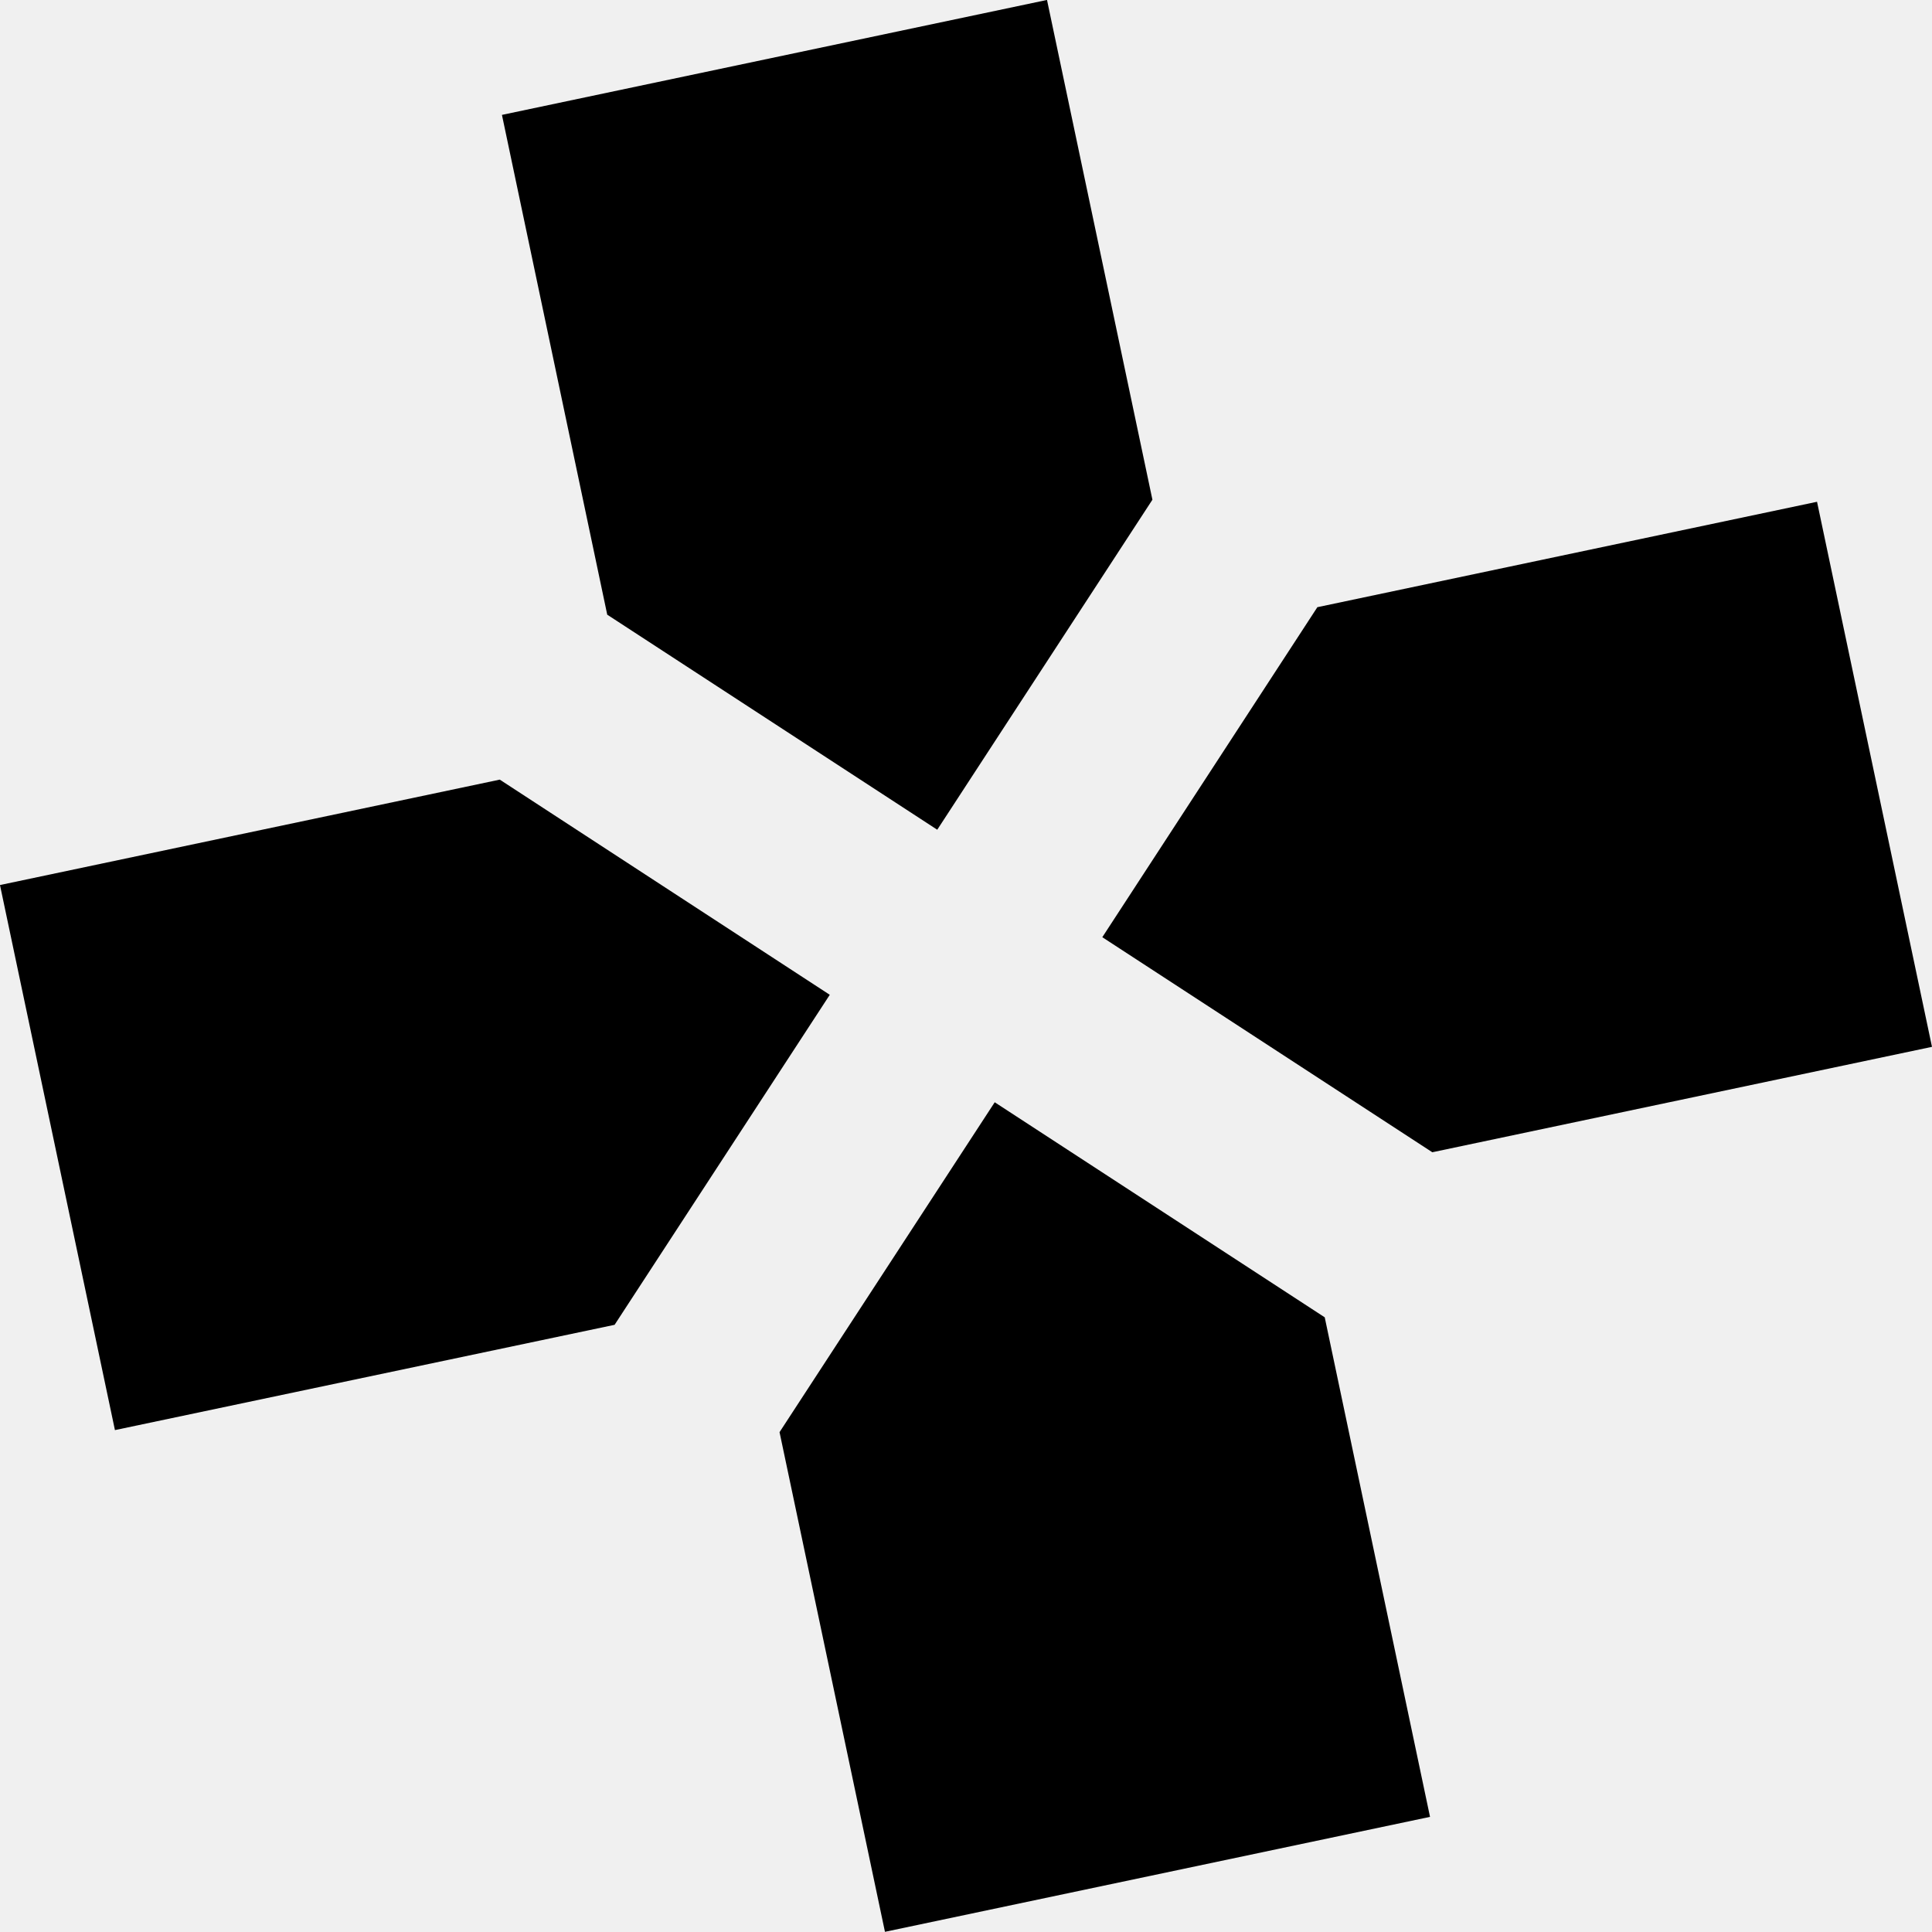
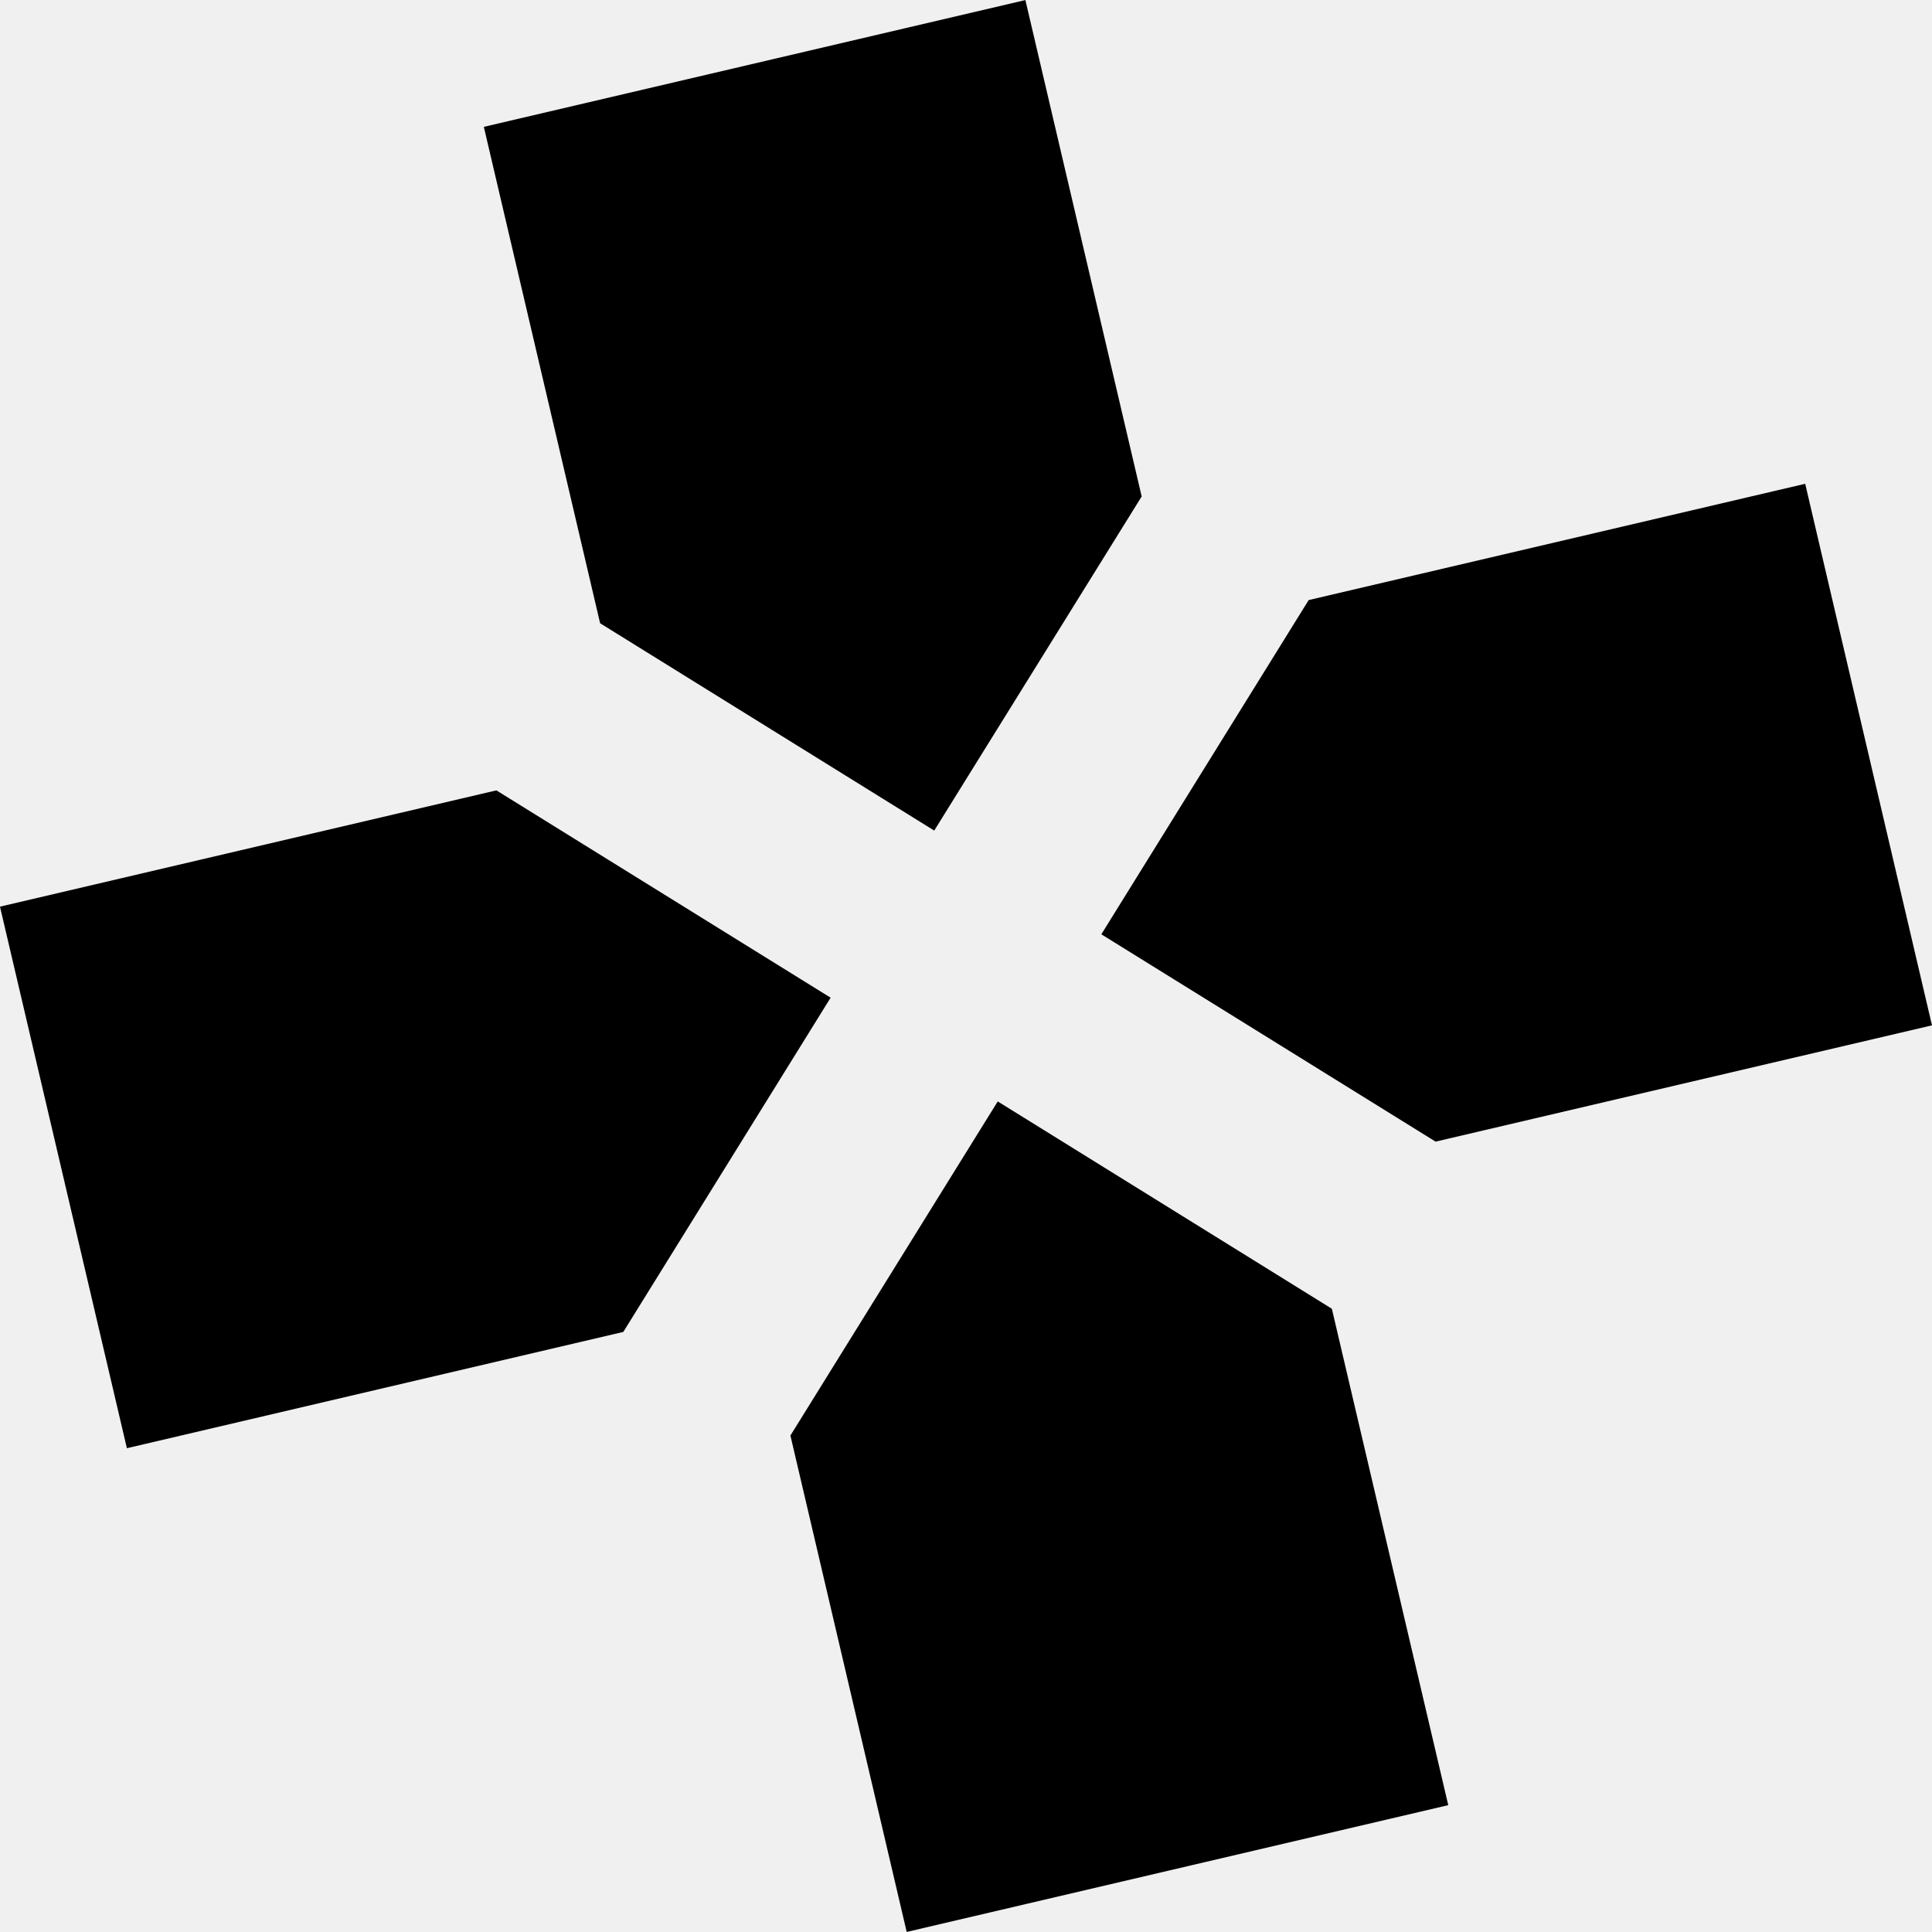
<svg xmlns="http://www.w3.org/2000/svg" xmlns:xlink="http://www.w3.org/1999/xlink" width="16" height="16" id="svg2" version="1.1">
  <defs id="defs4">
    <linearGradient id="linearGradient5306">
      <stop style="stop-color:#ffffff;stop-opacity:0.099;" offset="0" id="stop5308" />
      <stop style="stop-color:#ffffff;stop-opacity:0;" offset="1" id="stop5310" />
    </linearGradient>
    <linearGradient id="linearGradient5290">
      <stop style="stop-color:#00ffff;stop-opacity:0.098;" offset="0" id="stop5292" />
      <stop id="stop6740" offset="0.5" style="stop-color:#00ff7f;stop-opacity:0.047;" />
      <stop style="stop-color:#00ff00;stop-opacity:0;" offset="1" id="stop5294" />
    </linearGradient>
    <linearGradient id="linearGradient5188">
      <stop style="stop-color:#64b5f6;stop-opacity:0.247;" offset="0" id="stop5198" />
      <stop style="stop-color:#64b5f6;stop-opacity:0;" offset="1" id="stop5192" />
    </linearGradient>
    <linearGradient id="linearGradient3975">
      <stop style="stop-color:#ff5555;stop-opacity:1;" offset="0" id="stop3977" />
    </linearGradient>
    <linearGradient id="linearGradient3969">
      <stop style="stop-color:#87cdde;stop-opacity:1;" offset="0" id="stop3971" />
    </linearGradient>
    <filter id="filter3945" x="0" y="6" width="1.2" style="color-interpolation-filters:sRGB">
      <feDiffuseLighting id="feDiffuseLighting3947" lighting-color="#fdfdfd" surfaceScale="121.495" diffuseConstant="28.448" />
    </filter>
    <filter id="filter3979" style="color-interpolation-filters:sRGB">
      <feFlood flood-opacity="0.2" flood-color="rgb(0,0,0)" result="flood" id="feFlood3981" />
      <feComposite in="flood" in2="SourceGraphic" operator="in" result="composite1" id="feComposite3983" />
      <feGaussianBlur stdDeviation="6" result="blur" id="feGaussianBlur3985" />
      <feOffset dx="0" dy="6" result="offset" id="feOffset3987" />
      <feComposite in="SourceGraphic" in2="offset" operator="over" result="fbSourceGraphic" id="feComposite3989" />
      <feColorMatrix result="fbSourceGraphicAlpha" in="fbSourceGraphic" values="0 0 0 -1 0 0 0 0 -1 0 0 0 0 -1 0 0 0 0 1 0" id="feColorMatrix3991" />
      <feFlood id="feFlood3993" flood-opacity="0.2" flood-color="rgb(0,0,0)" result="flood" in="fbSourceGraphic" />
      <feComposite id="feComposite3995" in2="fbSourceGraphic" in="flood" operator="in" result="composite1" />
      <feGaussianBlur id="feGaussianBlur3997" stdDeviation="6" result="blur" />
      <feOffset id="feOffset3999" dx="0" dy="6" result="offset" />
      <feComposite id="feComposite4001" in2="offset" in="fbSourceGraphic" operator="over" result="composite2" />
    </filter>
    <filter style="color-interpolation-filters:sRGB" id="filter3876">
      <feFlood flood-opacity="0.2" flood-color="rgb(0,0,0)" result="flood" id="feFlood3878" />
      <feComposite in="flood" in2="SourceGraphic" operator="in" result="composite1" id="feComposite3880" />
      <feGaussianBlur stdDeviation="6" result="blur" id="feGaussianBlur3882" />
      <feOffset dx="0" dy="6" result="offset" id="feOffset3884" />
      <feComposite in="SourceGraphic" in2="offset" operator="over" result="fbSourceGraphic" id="feComposite3886" />
      <feColorMatrix result="fbSourceGraphicAlpha" in="fbSourceGraphic" values="0 0 0 -1 0 0 0 0 -1 0 0 0 0 -1 0 0 0 0 1 0" id="feColorMatrix3888" />
      <feFlood id="feFlood3890" flood-opacity="0.397" flood-color="rgb(0,0,0)" result="flood" in="fbSourceGraphic" />
      <feComposite id="feComposite3892" in2="fbSourceGraphic" in="flood" operator="in" result="composite1" />
      <feGaussianBlur id="feGaussianBlur3894" stdDeviation="19.2" result="blur" />
      <feOffset id="feOffset3896" dx="0" dy="6" result="offset" />
      <feComposite id="feComposite3898" in2="offset" in="fbSourceGraphic" operator="over" result="fbSourceGraphic" />
      <feColorMatrix result="fbSourceGraphicAlpha" in="fbSourceGraphic" values="0 0 0 -1 0 0 0 0 -1 0 0 0 0 -1 0 0 0 0 1 0" id="feColorMatrix3900" />
      <feFlood id="feFlood3902" flood-opacity="0.8" flood-color="rgb(0,0,0)" result="flood" in="fbSourceGraphic" />
      <feComposite id="feComposite3904" in2="fbSourceGraphic" in="flood" operator="in" result="composite1" />
      <feGaussianBlur id="feGaussianBlur3906" stdDeviation="19.2" result="blur" />
      <feOffset id="feOffset3908" dx="0" dy="6" result="offset" />
      <feComposite id="feComposite3910" in2="offset" in="fbSourceGraphic" operator="over" result="fbSourceGraphic" />
      <feColorMatrix result="fbSourceGraphicAlpha" in="fbSourceGraphic" values="0 0 0 -1 0 0 0 0 -1 0 0 0 0 -1 0 0 0 0 1 0" id="feColorMatrix3912" />
      <feFlood id="feFlood3914" flood-opacity="0.8" flood-color="rgb(0,0,0)" result="flood" in="fbSourceGraphic" />
      <feComposite id="feComposite3916" in2="fbSourceGraphic" in="flood" operator="in" result="composite1" />
      <feGaussianBlur id="feGaussianBlur3918" stdDeviation="26.1" result="blur" />
      <feOffset id="feOffset3920" dx="0" dy="6" result="offset" />
      <feComposite id="feComposite3922" in2="offset" in="fbSourceGraphic" operator="over" result="fbSourceGraphic" />
      <feColorMatrix result="fbSourceGraphicAlpha" in="fbSourceGraphic" values="0 0 0 -1 0 0 0 0 -1 0 0 0 0 -1 0 0 0 0 1 0" id="feColorMatrix3924" />
      <feFlood id="feFlood3926" flood-opacity="0.8" flood-color="rgb(0,0,0)" result="flood" in="fbSourceGraphic" />
      <feComposite id="feComposite3928" in2="fbSourceGraphic" in="flood" operator="in" result="composite1" />
      <feGaussianBlur id="feGaussianBlur3930" stdDeviation="35.7" result="blur" />
      <feOffset id="feOffset3932" dx="0" dy="6" result="offset" />
      <feComposite id="feComposite3934" in2="offset" in="fbSourceGraphic" operator="over" result="fbSourceGraphic" />
      <feColorMatrix result="fbSourceGraphicAlpha" in="fbSourceGraphic" values="0 0 0 -1 0 0 0 0 -1 0 0 0 0 -1 0 0 0 0 1 0" id="feColorMatrix3936" />
      <feFlood id="feFlood3938" flood-opacity="0.8" flood-color="rgb(0,0,0)" result="flood" in="fbSourceGraphic" />
      <feComposite id="feComposite3940" in2="fbSourceGraphic" in="flood" operator="in" result="composite1" />
      <feGaussianBlur id="feGaussianBlur3942" stdDeviation="6" result="blur" />
      <feOffset id="feOffset3944" dx="0" dy="6" result="offset" />
      <feComposite id="feComposite3946" in2="offset" in="fbSourceGraphic" operator="over" result="fbSourceGraphic" />
      <feColorMatrix result="fbSourceGraphicAlpha" in="fbSourceGraphic" values="0 0 0 -1 0 0 0 0 -1 0 0 0 0 -1 0 0 0 0 1 0" id="feColorMatrix3948" />
      <feFlood id="feFlood3950" flood-opacity="0.8" flood-color="rgb(0,0,0)" result="flood" in="fbSourceGraphic" />
      <feComposite id="feComposite3952" in2="fbSourceGraphic" in="flood" operator="in" result="composite1" />
      <feGaussianBlur id="feGaussianBlur3954" stdDeviation="21.7" result="blur" />
      <feOffset id="feOffset3956" dx="0" dy="6" result="offset" />
      <feComposite id="feComposite3958" in2="offset" in="fbSourceGraphic" operator="over" result="fbSourceGraphic" />
      <feColorMatrix result="fbSourceGraphicAlpha" in="fbSourceGraphic" values="0 0 0 -1 0 0 0 0 -1 0 0 0 0 -1 0 0 0 0 1 0" id="feColorMatrix3960" />
      <feFlood id="feFlood3962" flood-opacity="0.8" flood-color="rgb(0,0,0)" result="flood" in="fbSourceGraphic" />
      <feComposite id="feComposite3964" in2="fbSourceGraphic" in="flood" operator="in" result="composite1" />
      <feGaussianBlur id="feGaussianBlur3966" stdDeviation="21.7" result="blur" />
      <feOffset id="feOffset3968" dx="0" dy="1.9" result="offset" />
      <feComposite id="feComposite3970" in2="offset" in="fbSourceGraphic" operator="over" result="fbSourceGraphic" />
      <feColorMatrix result="fbSourceGraphicAlpha" in="fbSourceGraphic" values="0 0 0 -1 0 0 0 0 -1 0 0 0 0 -1 0 0 0 0 1 0" id="feColorMatrix3972" />
      <feFlood id="feFlood3974" flood-opacity="0.8" flood-color="rgb(0,0,0)" result="flood" in="fbSourceGraphic" />
      <feComposite id="feComposite3976" in2="fbSourceGraphic" in="flood" operator="in" result="composite1" />
      <feGaussianBlur id="feGaussianBlur3978" stdDeviation="21.7" result="blur" />
      <feOffset id="feOffset3980" dx="3.6" dy="1.9" result="offset" />
      <feComposite id="feComposite3982" in2="offset" in="fbSourceGraphic" operator="over" result="fbSourceGraphic" />
      <feColorMatrix result="fbSourceGraphicAlpha" in="fbSourceGraphic" values="0 0 0 -1 0 0 0 0 -1 0 0 0 0 -1 0 0 0 0 1 0" id="feColorMatrix3984" />
      <feFlood id="feFlood3986" flood-opacity="0.8" flood-color="rgb(0,0,0)" result="flood" in="fbSourceGraphic" />
      <feComposite id="feComposite3988" in2="fbSourceGraphic" in="flood" operator="in" result="composite1" />
      <feGaussianBlur id="feGaussianBlur3990" stdDeviation="21.7" result="blur" />
      <feOffset id="feOffset3992" dx="9.6" dy="1.9" result="offset" />
      <feComposite id="feComposite3994" in2="offset" in="fbSourceGraphic" operator="over" result="fbSourceGraphic" />
      <feColorMatrix result="fbSourceGraphicAlpha" in="fbSourceGraphic" values="0 0 0 -1 0 0 0 0 -1 0 0 0 0 -1 0 0 0 0 1 0" id="feColorMatrix3996" />
      <feFlood id="feFlood3998" flood-opacity="0.8" flood-color="rgb(0,0,0)" result="flood" in="fbSourceGraphic" />
      <feComposite id="feComposite4000" in2="fbSourceGraphic" in="flood" operator="in" result="composite1" />
      <feGaussianBlur id="feGaussianBlur4002" stdDeviation="21.7" result="blur" />
      <feOffset id="feOffset4004" dx="1.2" dy="1.9" result="offset" />
      <feComposite id="feComposite4006" in2="offset" in="fbSourceGraphic" operator="over" result="fbSourceGraphic" />
      <feColorMatrix result="fbSourceGraphicAlpha" in="fbSourceGraphic" values="0 0 0 -1 0 0 0 0 -1 0 0 0 0 -1 0 0 0 0 1 0" id="feColorMatrix4008" />
      <feFlood id="feFlood4010" flood-opacity="0.8" flood-color="rgb(0,0,0)" result="flood" in="fbSourceGraphic" />
      <feComposite id="feComposite4012" in2="fbSourceGraphic" in="flood" operator="in" result="composite1" />
      <feGaussianBlur id="feGaussianBlur4014" stdDeviation="21.7" result="blur" />
      <feOffset id="feOffset4016" dx="-1.4" dy="1.9" result="offset" />
      <feComposite id="feComposite4018" in2="offset" in="fbSourceGraphic" operator="over" result="fbSourceGraphic" />
      <feColorMatrix result="fbSourceGraphicAlpha" in="fbSourceGraphic" values="0 0 0 -1 0 0 0 0 -1 0 0 0 0 -1 0 0 0 0 1 0" id="feColorMatrix4020" />
      <feFlood id="feFlood4022" flood-opacity="0.8" flood-color="rgb(0,0,0)" result="flood" in="fbSourceGraphic" />
      <feComposite id="feComposite4024" in2="fbSourceGraphic" in="flood" operator="in" result="composite1" />
      <feGaussianBlur id="feGaussianBlur4026" stdDeviation="21.7" result="blur" />
      <feOffset id="feOffset4028" dx="0.3" dy="1.9" result="offset" />
      <feComposite id="feComposite4030" in2="offset" in="fbSourceGraphic" operator="over" result="fbSourceGraphic" />
      <feColorMatrix result="fbSourceGraphicAlpha" in="fbSourceGraphic" values="0 0 0 -1 0 0 0 0 -1 0 0 0 0 -1 0 0 0 0 1 0" id="feColorMatrix4032" />
      <feFlood id="feFlood4034" flood-opacity="0.8" flood-color="rgb(0,0,0)" result="flood" in="fbSourceGraphic" />
      <feComposite id="feComposite4036" in2="fbSourceGraphic" in="flood" operator="in" result="composite1" />
      <feGaussianBlur id="feGaussianBlur4038" stdDeviation="21.7" result="blur" />
      <feOffset id="feOffset4040" dx="-8.04912e-16" dy="1.9" result="offset" />
      <feComposite id="feComposite4042" in2="offset" in="fbSourceGraphic" operator="over" result="fbSourceGraphic" />
      <feColorMatrix result="fbSourceGraphicAlpha" in="fbSourceGraphic" values="0 0 0 -1 0 0 0 0 -1 0 0 0 0 -1 0 0 0 0 1 0" id="feColorMatrix4044" />
      <feFlood id="feFlood4046" flood-opacity="0.8" flood-color="rgb(0,0,0)" result="flood" in="fbSourceGraphic" />
      <feComposite id="feComposite4048" in2="fbSourceGraphic" in="flood" operator="in" result="composite1" />
      <feGaussianBlur id="feGaussianBlur4050" stdDeviation="21.7" result="blur" />
      <feOffset id="feOffset4052" dx="-8.04912e-16" dy="3.6" result="offset" />
      <feComposite id="feComposite4054" in2="offset" in="fbSourceGraphic" operator="over" result="fbSourceGraphic" />
      <feColorMatrix result="fbSourceGraphicAlpha" in="fbSourceGraphic" values="0 0 0 -1 0 0 0 0 -1 0 0 0 0 -1 0 0 0 0 1 0" id="feColorMatrix4056" />
      <feFlood id="feFlood4058" flood-opacity="0.8" flood-color="rgb(0,0,0)" result="flood" in="fbSourceGraphic" />
      <feComposite id="feComposite4060" in2="fbSourceGraphic" in="flood" operator="in" result="composite1" />
      <feGaussianBlur id="feGaussianBlur4062" stdDeviation="6" result="blur" />
      <feOffset id="feOffset4064" dx="-8.04912e-16" dy="3.6" result="offset" />
      <feComposite id="feComposite4066" in2="offset" in="fbSourceGraphic" operator="over" result="fbSourceGraphic" />
      <feColorMatrix result="fbSourceGraphicAlpha" in="fbSourceGraphic" values="0 0 0 -1 0 0 0 0 -1 0 0 0 0 -1 0 0 0 0 1 0" id="feColorMatrix4080" />
      <feFlood id="feFlood4082" flood-opacity="0.8" flood-color="rgb(0,0,0)" result="flood" in="fbSourceGraphic" />
      <feComposite id="feComposite4084" in2="fbSourceGraphic" in="flood" operator="in" result="composite1" />
      <feGaussianBlur id="feGaussianBlur4086" stdDeviation="6" result="blur" />
      <feOffset id="feOffset4088" dx="-8.04912e-16" dy="3.6" result="offset" />
      <feComposite id="feComposite4090" in2="offset" in="fbSourceGraphic" operator="over" result="fbSourceGraphic" />
      <feColorMatrix result="fbSourceGraphicAlpha" in="fbSourceGraphic" values="0 0 0 -1 0 0 0 0 -1 0 0 0 0 -1 0 0 0 0 1 0" id="feColorMatrix4092" />
      <feFlood id="feFlood4094" flood-opacity="0.8" flood-color="rgb(0,0,0)" result="flood" in="fbSourceGraphic" />
      <feComposite id="feComposite4096" in2="fbSourceGraphic" in="flood" operator="in" result="composite1" />
      <feGaussianBlur id="feGaussianBlur4098" stdDeviation="6" result="blur" />
      <feOffset id="feOffset4100" dx="-8.04912e-16" dy="7.7" result="offset" />
      <feComposite id="feComposite4102" in2="offset" in="fbSourceGraphic" operator="over" result="fbSourceGraphic" />
      <feColorMatrix result="fbSourceGraphicAlpha" in="fbSourceGraphic" values="0 0 0 -1 0 0 0 0 -1 0 0 0 0 -1 0 0 0 0 1 0" id="feColorMatrix4104" />
      <feFlood id="feFlood4106" flood-opacity="0.8" flood-color="rgb(0,0,0)" result="flood" in="fbSourceGraphic" />
      <feComposite id="feComposite4108" in2="fbSourceGraphic" in="flood" operator="in" result="composite1" />
      <feGaussianBlur id="feGaussianBlur4110" stdDeviation="6" result="blur" />
      <feOffset id="feOffset4112" dx="-8.04912e-16" dy="11.6" result="offset" />
      <feComposite id="feComposite4114" in2="offset" in="fbSourceGraphic" operator="over" result="fbSourceGraphic" />
      <feColorMatrix result="fbSourceGraphicAlpha" in="fbSourceGraphic" values="0 0 0 -1 0 0 0 0 -1 0 0 0 0 -1 0 0 0 0 1 0" id="feColorMatrix4116" />
      <feFlood id="feFlood4118" flood-opacity="0.5" flood-color="rgb(0,0,0)" result="flood" in="fbSourceGraphic" />
      <feComposite id="feComposite4120" in2="fbSourceGraphic" in="flood" operator="in" result="composite1" />
      <feGaussianBlur id="feGaussianBlur4122" stdDeviation="6" result="blur" />
      <feOffset id="feOffset4124" dx="-8.04912e-16" dy="11.6" result="offset" />
      <feComposite id="feComposite4126" in2="offset" in="fbSourceGraphic" operator="over" result="fbSourceGraphic" />
      <feColorMatrix result="fbSourceGraphicAlpha" in="fbSourceGraphic" values="0 0 0 -1 0 0 0 0 -1 0 0 0 0 -1 0 0 0 0 1 0" id="feColorMatrix4128" />
      <feFlood id="feFlood4130" flood-opacity="0.3" flood-color="rgb(0,0,0)" result="flood" in="fbSourceGraphic" />
      <feComposite id="feComposite4132" in2="fbSourceGraphic" in="flood" operator="in" result="composite1" />
      <feGaussianBlur id="feGaussianBlur4134" stdDeviation="6" result="blur" />
      <feOffset id="feOffset4136" dx="-8.04912e-16" dy="11.6" result="offset" />
      <feComposite id="feComposite4138" in2="offset" in="fbSourceGraphic" operator="over" result="fbSourceGraphic" />
      <feColorMatrix result="fbSourceGraphicAlpha" in="fbSourceGraphic" values="0 0 0 -1 0 0 0 0 -1 0 0 0 0 -1 0 0 0 0 1 0" id="feColorMatrix4140" />
      <feFlood id="feFlood4142" flood-opacity="0.2" flood-color="rgb(0,0,0)" result="flood" in="fbSourceGraphic" />
      <feComposite id="feComposite4144" in2="fbSourceGraphic" in="flood" operator="in" result="composite1" />
      <feGaussianBlur id="feGaussianBlur4146" stdDeviation="6" result="blur" />
      <feOffset id="feOffset4148" dx="-8.04912e-16" dy="11.6" result="offset" />
      <feComposite id="feComposite4150" in2="offset" in="fbSourceGraphic" operator="over" result="fbSourceGraphic" />
      <feColorMatrix result="fbSourceGraphicAlpha" in="fbSourceGraphic" values="0 0 0 -1 0 0 0 0 -1 0 0 0 0 -1 0 0 0 0 1 0" id="feColorMatrix4152" />
      <feFlood id="feFlood4154" flood-opacity="0.2" flood-color="rgb(0,0,0)" result="flood" in="fbSourceGraphic" />
      <feComposite id="feComposite4156" in2="fbSourceGraphic" in="flood" operator="in" result="composite1" />
      <feGaussianBlur id="feGaussianBlur4158" stdDeviation="6" result="blur" />
      <feOffset id="feOffset4160" dx="-8.04912e-16" dy="11.6" result="offset" />
      <feComposite id="feComposite4162" in2="offset" in="fbSourceGraphic" operator="over" result="fbSourceGraphic" />
      <feColorMatrix result="fbSourceGraphicAlpha" in="fbSourceGraphic" values="0 0 0 -1 0 0 0 0 -1 0 0 0 0 -1 0 0 0 0 1 0" id="feColorMatrix4164" />
      <feFlood id="feFlood4166" flood-opacity="0.2" flood-color="rgb(0,0,0)" result="flood" in="fbSourceGraphic" />
      <feComposite id="feComposite4168" in2="fbSourceGraphic" in="flood" operator="in" result="composite1" />
      <feGaussianBlur id="feGaussianBlur4170" stdDeviation="6" result="blur" />
      <feOffset id="feOffset4172" dx="-8.04912e-16" dy="6" result="offset" />
      <feComposite id="feComposite4174" in2="offset" in="fbSourceGraphic" operator="over" result="composite2" />
    </filter>
    <filter id="filter4522" style="color-interpolation-filters:sRGB">
      <feGaussianBlur stdDeviation="3" id="feGaussianBlur4524" />
      <feColorMatrix result="fbSourceGraphic" values="1 0 0 0 0 0 1 0 0 0 0 0 1 0 0 0 0 0 6 -2.5 " id="feColorMatrix4526" />
    </filter>
    <filter id="filter4576" style="color-interpolation-filters:sRGB">
      <feGaussianBlur stdDeviation="3" id="feGaussianBlur4578" />
      <feColorMatrix result="fbSourceGraphic" values="1 0 0 0 0 0 1 0 0 0 0 0 1 0 0 0 0 0 6 -2.5 " id="feColorMatrix4580" />
    </filter>
    <filter id="filter4576-0" style="color-interpolation-filters:sRGB">
      <feGaussianBlur stdDeviation="3" id="feGaussianBlur4578-8" />
      <feColorMatrix result="fbSourceGraphic" values="1 0 0 0 0 0 1 0 0 0 0 0 1 0 0 0 0 0 6 -2.5 " id="feColorMatrix4580-0" />
    </filter>
    <filter id="filter4576-0-0" style="color-interpolation-filters:sRGB">
      <feGaussianBlur stdDeviation="3" id="feGaussianBlur4578-8-5" />
      <feColorMatrix result="fbSourceGraphic" values="1 0 0 0 0 0 1 0 0 0 0 0 1 0 0 0 0 0 6 -2.5 " id="feColorMatrix4580-0-2" />
    </filter>
    <filter id="filter4576-0-0-4" style="color-interpolation-filters:sRGB">
      <feGaussianBlur stdDeviation="3" id="feGaussianBlur4578-8-5-2" />
      <feColorMatrix result="fbSourceGraphic" values="1 0 0 0 0 0 1 0 0 0 0 0 1 0 0 0 0 0 6 -2.5 " id="feColorMatrix4580-0-2-7" />
    </filter>
    <radialGradient xlink:href="#linearGradient5306" id="radialGradient5296" cx="9" cy="1032.112" fx="9" fy="1032.112" r="10.125" gradientUnits="userSpaceOnUse" gradientTransform="matrix(1.944444,0,0,1.944447,-13.5625,-977.5881)" />
    <linearGradient xlink:href="#linearGradient5306" id="linearGradient5312" x1="-15.75" y1="1029.3" x2="23.625" y2="1029.3" gradientUnits="userSpaceOnUse" />
    <linearGradient id="linearGradient3783-1">
      <stop id="stop3785-2" offset="0" style="stop-color:#1e94d3;stop-opacity:1;" />
      <stop style="stop-color:#1e94d3;stop-opacity:1;" offset="1" id="stop3803-6" />
    </linearGradient>
    <linearGradient gradientUnits="userSpaceOnUse" y2="50" x2="30" y1="90" x1="-10" id="linearGradient3827-7" xlink:href="#linearGradient3783-1" />
    <linearGradient gradientUnits="userSpaceOnUse" y2="50" x2="30" y1="90" x1="-10" id="linearGradient3827" xlink:href="#linearGradient3783" />
    <linearGradient id="linearGradient3783">
      <stop id="stop3785" offset="0" style="stop-color:#1e94d3;stop-opacity:1;" />
      <stop style="stop-color:#1e94d3;stop-opacity:1;" offset="1" id="stop3803" />
    </linearGradient>
    <linearGradient id="linearGradient3821">
      <stop id="stop3823" offset="0" style="stop-color:#37aee2;stop-opacity:1;" />
      <stop id="stop3825" offset="1" style="stop-color:#1e96c8;stop-opacity:1;" />
    </linearGradient>
    <linearGradient id="linearGradient3829">
      <stop style="stop-color:#1f96d4;stop-opacity:1;" offset="0" id="stop3831" />
      <stop style="stop-color:#37aee2;stop-opacity:1;" offset="1" id="stop3833" />
    </linearGradient>
    <linearGradient id="linearGradient3877">
      <stop id="stop3879" offset="0" style="stop-color:#eff7fc;stop-opacity:1;" />
      <stop id="stop3881" offset="1" style="stop-color:#ffffff;stop-opacity:1;" />
    </linearGradient>
    <linearGradient id="linearGradient3689">
      <stop id="stop3691" offset="0" style="stop-color:#f68000;stop-opacity:1;" />
      <stop id="stop3693" offset="1" style="stop-color:#fd9800;stop-opacity:1;" />
    </linearGradient>
    <linearGradient id="linearGradient3675">
      <stop id="stop3677" offset="0" style="stop-color:#ffb900;stop-opacity:1;" />
      <stop id="stop3679" offset="1" style="stop-color:#ffd76b;stop-opacity:1;" />
    </linearGradient>
    <linearGradient y2="463.262" x2="412.23" y1="461.921" x1="-113.893" gradientUnits="userSpaceOnUse" id="linearGradient3840" xlink:href="#linearGradient3675" />
    <linearGradient id="linearGradient3634">
      <stop style="stop-color:#7a8288;stop-opacity:1;" offset="0" id="stop3636" />
      <stop id="stop3638" offset="0.076" style="stop-color:#9fa3a7;stop-opacity:1;" />
      <stop style="stop-color:#7d858b;stop-opacity:1;" offset="1" id="stop3640" />
    </linearGradient>
    <linearGradient y2="12.703" x2="151.346" y1="-0.642" x1="107.209" gradientTransform="matrix(0.2822222,0,0,0.2822222,-0.1398399,-0.01181449)" gradientUnits="userSpaceOnUse" id="linearGradient3838" xlink:href="#linearGradient3634" />
    <linearGradient id="linearGradient3712">
      <stop id="stop3714" offset="0" style="stop-color:#a1abb2;stop-opacity:1;" />
      <stop style="stop-color:#eaeced;stop-opacity:1;" offset="0.148" id="stop3720" />
      <stop id="stop3716" offset="1" style="stop-color:#c6ccd0;stop-opacity:1;" />
    </linearGradient>
    <linearGradient y2="27.389" x2="164.759" y1="12.641" x1="104.886" gradientUnits="userSpaceOnUse" id="linearGradient3836" xlink:href="#linearGradient3712" />
    <linearGradient id="linearGradient3702">
      <stop id="stop3704" offset="0" style="stop-color:#7a8288;stop-opacity:1;" />
      <stop style="stop-color:#9fa3a7;stop-opacity:1;" offset="0.529" id="stop3710" />
      <stop id="stop3706" offset="1" style="stop-color:#7d858b;stop-opacity:1;" />
    </linearGradient>
    <linearGradient y2="268.415" x2="334.031" y1="252.484" x1="18.875" gradientUnits="userSpaceOnUse" id="linearGradient3834" xlink:href="#linearGradient3702" />
    <linearGradient id="linearGradient3626">
      <stop style="stop-color:#a1abb2;stop-opacity:1;" offset="0" id="stop3628" />
      <stop id="stop3630" offset="0.083" style="stop-color:#eaeced;stop-opacity:1;" />
      <stop style="stop-color:#c6ccd0;stop-opacity:1;" offset="1" id="stop3632" />
    </linearGradient>
    <linearGradient y2="290.7" x2="278.432" y1="228.6" x1="44.104" gradientUnits="userSpaceOnUse" id="linearGradient3832" xlink:href="#linearGradient3626" />
    <linearGradient id="linearGradient3646">
      <stop id="stop3648" offset="0" style="stop-color:#f48200;stop-opacity:0;" />
      <stop style="stop-color:#f48200;stop-opacity:0.728;" offset="0.589" id="stop3654" />
      <stop id="stop3658" offset="0.816" style="stop-color:#cc5f00;stop-opacity:1;" />
      <stop id="stop3650" offset="1" style="stop-color:#a43d00;stop-opacity:1;" />
    </linearGradient>
    <linearGradient y2="55.356" x2="261.622" y1="70.105" x1="115.202" gradientUnits="userSpaceOnUse" id="linearGradient3830" xlink:href="#linearGradient3646" />
    <linearGradient id="linearGradient3668">
      <stop style="stop-color:#9b4400;stop-opacity:1;" offset="0" id="stop3670" />
      <stop style="stop-color:#e56300;stop-opacity:1;" offset="1" id="stop3672" />
    </linearGradient>
    <linearGradient y2="108.988" x2="93.522" y1="102.284" x1="64.751" gradientUnits="userSpaceOnUse" id="linearGradient3828" xlink:href="#linearGradient3668" />
    <linearGradient id="linearGradient3649">
      <stop id="stop3651" offset="0" style="stop-color:#e26400;stop-opacity:1;" />
      <stop id="stop3653" offset="1" style="stop-color:#ffb900;stop-opacity:1;" />
    </linearGradient>
    <linearGradient y2="125.316" x2="44.376" y1="100.342" x1="40.775" gradientTransform="matrix(1,0,0,1.020233,0,-1.423461)" gradientUnits="userSpaceOnUse" id="linearGradient3826" xlink:href="#linearGradient3649" />
    <linearGradient id="linearGradient3689-2">
      <stop id="stop3691-2" offset="0" style="stop-color:#f68000;stop-opacity:1;" />
      <stop id="stop3693-3" offset="1" style="stop-color:#fd9800;stop-opacity:1;" />
    </linearGradient>
    <linearGradient id="linearGradient3675-8">
      <stop id="stop3677-4" offset="0" style="stop-color:#ffb900;stop-opacity:1;" />
      <stop id="stop3679-7" offset="1" style="stop-color:#ffd76b;stop-opacity:1;" />
    </linearGradient>
    <linearGradient y2="463.262" x2="412.23" y1="461.921" x1="-113.893" gradientUnits="userSpaceOnUse" id="linearGradient3840-4" xlink:href="#linearGradient3675-8" />
    <linearGradient id="linearGradient3634-7">
      <stop style="stop-color:#7a8288;stop-opacity:1;" offset="0" id="stop3636-4" />
      <stop id="stop3638-6" offset="0.076" style="stop-color:#9fa3a7;stop-opacity:1;" />
      <stop style="stop-color:#7d858b;stop-opacity:1;" offset="1" id="stop3640-9" />
    </linearGradient>
    <linearGradient y2="12.703" x2="151.346" y1="-0.642" x1="107.209" gradientTransform="matrix(0.2822222,0,0,0.2822222,-0.1398399,-0.01181449)" gradientUnits="userSpaceOnUse" id="linearGradient3838-1" xlink:href="#linearGradient3634-7" />
    <linearGradient id="linearGradient3712-7">
      <stop id="stop3714-7" offset="0" style="stop-color:#a1abb2;stop-opacity:1;" />
      <stop style="stop-color:#eaeced;stop-opacity:1;" offset="0.148" id="stop3720-2" />
      <stop id="stop3716-3" offset="1" style="stop-color:#c6ccd0;stop-opacity:1;" />
    </linearGradient>
    <linearGradient y2="27.389" x2="164.759" y1="12.641" x1="104.886" gradientUnits="userSpaceOnUse" id="linearGradient3836-7" xlink:href="#linearGradient3712-7" />
    <linearGradient id="linearGradient3702-3">
      <stop id="stop3704-5" offset="0" style="stop-color:#7a8288;stop-opacity:1;" />
      <stop style="stop-color:#9fa3a7;stop-opacity:1;" offset="0.529" id="stop3710-4" />
      <stop id="stop3706-4" offset="1" style="stop-color:#7d858b;stop-opacity:1;" />
    </linearGradient>
    <linearGradient y2="268.415" x2="334.031" y1="252.484" x1="18.875" gradientUnits="userSpaceOnUse" id="linearGradient3834-9" xlink:href="#linearGradient3702-3" />
    <linearGradient id="linearGradient3626-6">
      <stop style="stop-color:#a1abb2;stop-opacity:1;" offset="0" id="stop3628-0" />
      <stop id="stop3630-5" offset="0.083" style="stop-color:#eaeced;stop-opacity:1;" />
      <stop style="stop-color:#c6ccd0;stop-opacity:1;" offset="1" id="stop3632-7" />
    </linearGradient>
    <linearGradient y2="290.7" x2="278.432" y1="228.6" x1="44.104" gradientUnits="userSpaceOnUse" id="linearGradient3832-3" xlink:href="#linearGradient3626-6" />
    <linearGradient id="linearGradient3646-6">
      <stop id="stop3648-6" offset="0" style="stop-color:#f48200;stop-opacity:0;" />
      <stop style="stop-color:#f48200;stop-opacity:0.728;" offset="0.589" id="stop3654-6" />
      <stop id="stop3658-4" offset="0.816" style="stop-color:#cc5f00;stop-opacity:1;" />
      <stop id="stop3650-0" offset="1" style="stop-color:#a43d00;stop-opacity:1;" />
    </linearGradient>
    <linearGradient y2="55.356" x2="261.622" y1="70.105" x1="115.202" gradientUnits="userSpaceOnUse" id="linearGradient3830-6" xlink:href="#linearGradient3646-6" />
    <linearGradient id="linearGradient3668-5">
      <stop style="stop-color:#9b4400;stop-opacity:1;" offset="0" id="stop3670-3" />
      <stop style="stop-color:#e56300;stop-opacity:1;" offset="1" id="stop3672-2" />
    </linearGradient>
    <linearGradient y2="108.988" x2="93.522" y1="102.284" x1="64.751" gradientUnits="userSpaceOnUse" id="linearGradient3828-1" xlink:href="#linearGradient3668-5" />
    <linearGradient id="linearGradient3649-3">
      <stop id="stop3651-9" offset="0" style="stop-color:#e26400;stop-opacity:1;" />
      <stop id="stop3653-7" offset="1" style="stop-color:#ffb900;stop-opacity:1;" />
    </linearGradient>
    <linearGradient y2="125.316" x2="44.376" y1="100.342" x1="40.775" gradientTransform="matrix(1,0,0,1.020233,0,-1.423461)" gradientUnits="userSpaceOnUse" id="linearGradient3826-1" xlink:href="#linearGradient3649-3" />
    <linearGradient id="linearGradient2460" y2="44.984" gradientUnits="userSpaceOnUse" x2="19.36" y1="21.031" x1="19.245">
      <stop id="stop3602" style="stop-color:#fafafa;stop-opacity:1;" offset="0" />
      <stop id="stop3604" style="stop-color:#f0f0f0;stop-opacity:1;" offset="1" />
    </linearGradient>
    <linearGradient xlink:href="#linearGradient2460" id="linearGradient3157" gradientUnits="userSpaceOnUse" gradientTransform="matrix(12.10256,0,0,12.10256,-34.46825,-46.18711)" x1="18.93" y1="6.295" x2="19.36" y2="36.644" />
    <linearGradient id="linearGradient5479-2">
      <stop id="stop5481-7" offset="0" style="stop-color:#be5300;stop-opacity:1;" />
      <stop style="stop-color:#f07300;stop-opacity:1" offset="0.763" id="stop5483-4" />
      <stop id="stop5485-2" offset="1" style="stop-color:#e67700;stop-opacity:1;" />
    </linearGradient>
    <linearGradient y2="134.644" x2="128.507" y1="101.118" x1="4.11" gradientTransform="matrix(1.235159,0,0,1.235159,262.2571,326.9873)" gradientUnits="userSpaceOnUse" id="linearGradient3900" xlink:href="#linearGradient5479-2" />
    <linearGradient id="linearGradient5479-6">
      <stop style="stop-color:#be5300;stop-opacity:1;" offset="0" id="stop5481-6" />
      <stop id="stop5483-0" offset="0.763" style="stop-color:#f07300;stop-opacity:1" />
      <stop style="stop-color:#e67700;stop-opacity:1;" offset="1" id="stop5485-5" />
    </linearGradient>
    <linearGradient xlink:href="#linearGradient5479-6" id="linearGradient5467-1" gradientUnits="userSpaceOnUse" gradientTransform="matrix(1.235159,0,0,1.235159,262.2571,326.9873)" x1="4.11" y1="101.118" x2="128.507" y2="134.644" />
    <linearGradient id="linearGradient5447">
      <stop id="stop5451" offset="0" style="stop-color:#e66e00;stop-opacity:1;" />
      <stop style="stop-color:#e67700;stop-opacity:1;" offset="1" id="stop5453" />
    </linearGradient>
    <linearGradient id="linearGradient5479">
      <stop style="stop-color:#be5300;stop-opacity:1;" offset="0" id="stop5481" />
      <stop id="stop5483" offset="0.763" style="stop-color:#f07300;stop-opacity:1" />
      <stop style="stop-color:#e67700;stop-opacity:1;" offset="1" id="stop5485" />
    </linearGradient>
    <linearGradient xlink:href="#linearGradient5479" id="linearGradient5467" gradientUnits="userSpaceOnUse" gradientTransform="matrix(1.235159,0,0,1.235159,262.2571,326.9873)" x1="4.11" y1="101.118" x2="128.507" y2="134.644" />
    <linearGradient gradientTransform="matrix(1.005865,0,0,0.994169,100,0)" gradientUnits="userSpaceOnUse" id="linearGradient3416" y2="7.017" x2="45.448" y1="92.54" x1="45.448">
      <stop offset="0" style="stop-color:#000000;stop-opacity:1" id="stop3418" />
      <stop offset="1" style="stop-color:#000000;stop-opacity:0.588" id="stop3420" />
    </linearGradient>
    <linearGradient xlink:href="#ButtonShadow-0-1-1-5" id="linearGradient5342" gradientUnits="userSpaceOnUse" gradientTransform="matrix(1.007415,0,0,1.007415,-810.4888,593.1369)" x1="1012.513" y1="484.417" x2="1006.808" y2="20.626" />
    <linearGradient gradientTransform="matrix(1.005865,0,0,0.994169,100,0)" gradientUnits="userSpaceOnUse" id="linearGradient3409" y2="7.017" x2="45.448" y1="92.54" x1="45.448">
      <stop offset="0" style="stop-color:#000000;stop-opacity:1" id="stop3411" />
      <stop offset="1" style="stop-color:#000000;stop-opacity:0.588" id="stop3413" />
    </linearGradient>
    <linearGradient gradientTransform="matrix(1.005865,0,0,0.994169,100,0)" gradientUnits="userSpaceOnUse" id="linearGradient3402" y2="7.017" x2="45.448" y1="92.54" x1="45.448">
      <stop offset="0" style="stop-color:#000000;stop-opacity:1" id="stop3404" />
      <stop offset="1" style="stop-color:#000000;stop-opacity:0.588" id="stop3406" />
    </linearGradient>
    <linearGradient gradientTransform="matrix(1.005865,0,0,0.994169,100,0)" gradientUnits="userSpaceOnUse" id="linearGradient3395" y2="7.017" x2="45.448" y1="92.54" x1="45.448">
      <stop offset="0" style="stop-color:#000000;stop-opacity:1" id="stop3397" />
      <stop offset="1" style="stop-color:#000000;stop-opacity:0.588" id="stop3399" />
    </linearGradient>
    <linearGradient gradientTransform="matrix(1.005865,0,0,0.994169,100,0)" gradientUnits="userSpaceOnUse" id="ButtonShadow-0-1-1-5" y2="7.017" x2="45.448" y1="92.54" x1="45.448">
      <stop offset="0" style="stop-color:#000000;stop-opacity:1" id="stop3750-8-9-3-6" />
      <stop offset="1" style="stop-color:#000000;stop-opacity:0.588" id="stop3752-5-6-4-2" />
    </linearGradient>
    <linearGradient id="linearGradient4046">
      <stop offset="0" style="stop-color:#000000;stop-opacity:1;" id="stop4048" />
      <stop offset="1" style="stop-color:#ffffff;stop-opacity:0.2" id="stop4050" />
    </linearGradient>
    <linearGradient id="linearGradient3737">
      <stop offset="0" style="stop-color:#ffffff;stop-opacity:1" id="stop3739" />
      <stop offset="1" style="stop-color:#ffffff;stop-opacity:0" id="stop3741" />
    </linearGradient>
    <linearGradient id="linearGradient4487">
      <stop offset="0" style="stop-color:#000000;stop-opacity:1" id="stop4489" />
      <stop offset="1" style="stop-color:#000000;stop-opacity:0" id="stop4491" />
    </linearGradient>
    <linearGradient y2="251.661" x2="1011.953" y1="476.26" x1="1016.104" gradientTransform="translate(-146.2203,369.0885)" gradientUnits="userSpaceOnUse" id="linearGradient4082" xlink:href="#linearGradient4487" />
    <linearGradient xlink:href="#SVGID_2_" id="linearGradient3803" x1="259.994" y1="44" x2="259.994" y2="464" gradientUnits="userSpaceOnUse" />
    <linearGradient y2="217.459" x2="200.051" y1="185.074" x1="200.051" gradientTransform="matrix(9.257474,0,0,9.257474,-1595.928,-1607.211)" gradientUnits="userSpaceOnUse" id="linearGradient3017" xlink:href="#SVGID_2_" />
    <linearGradient xlink:href="#SVGID_2_" id="linearGradient3021" gradientUnits="userSpaceOnUse" gradientTransform="matrix(13.57763,0,0,13.57763,-2026.162,-2566.71)" x1="200.051" y1="185.074" x2="200.051" y2="217.459" />
    <linearGradient y2="217.459" x2="200.051" y1="185.074" x1="200.051" gradientUnits="userSpaceOnUse" id="SVGID_2_">
      <stop id="stop13" style="stop-color:#61B74A" offset="0" />
      <stop id="stop15" style="stop-color:#449934" offset="1" />
    </linearGradient>
    <radialGradient gradientUnits="userSpaceOnUse" gradientTransform="matrix(1,0,0,1.049991,0,-19.27059)" r="191.619" fy="385.484" fx="558.354" cy="385.484" cx="558.354" id="radialGradient3867" xlink:href="#XMLID_74_-8-1" />
    <linearGradient y2="48.085" x2="78.466" y1="56.301" x1="64.478" gradientUnits="userSpaceOnUse" id="XMLID_74_-8-1">
      <stop id="stop155-3-8" style="stop-color:#ffffff;stop-opacity:1;" offset="0" />
      <stop id="stop157-94-6" style="stop-color:#e6e6e6;stop-opacity:1;" offset="1" />
    </linearGradient>
  </defs>
  <g id="layer2" transform="translate(1.000843,1.0005)">
-     <path d="m 9.909,4.028 -1.781,2.733 2.733,1.781 4.138,-0.873 -0.952,-4.514 m -8.592,7.705 0.873,4.138 4.514,-0.952 L 9.97,9.909 7.237,8.128 M 3.138,5.456 -1.001,6.329 -0.049,10.843 4.089,9.971 5.871,7.238 M 8.543,3.138 7.67,-1.001 3.156,-0.049 4.028,4.09 l 2.733,1.781 z" fill="#ffffff" stroke-width="1.255" id="path10" style="display:inline;fill:#000000" />
+     <path d="M 9.837,3.969 8.12,6.737 10.888,8.454 14.999,7.491 13.949,3.006 M 5.545,10.888 6.508,14.999 10.993,13.949 10.029,9.838 7.262,8.121 M 3.11,5.545 -1.001,6.508 0.05,10.993 4.161,10.03 5.878,7.262 M 8.454,3.111 7.491,-1 3.006,0.05 3.969,4.161 6.736,5.878 Z" fill="#ffffff" stroke-width="1.253" id="path10" style="display:inline;fill:#000000" />
  </g>
</svg>
